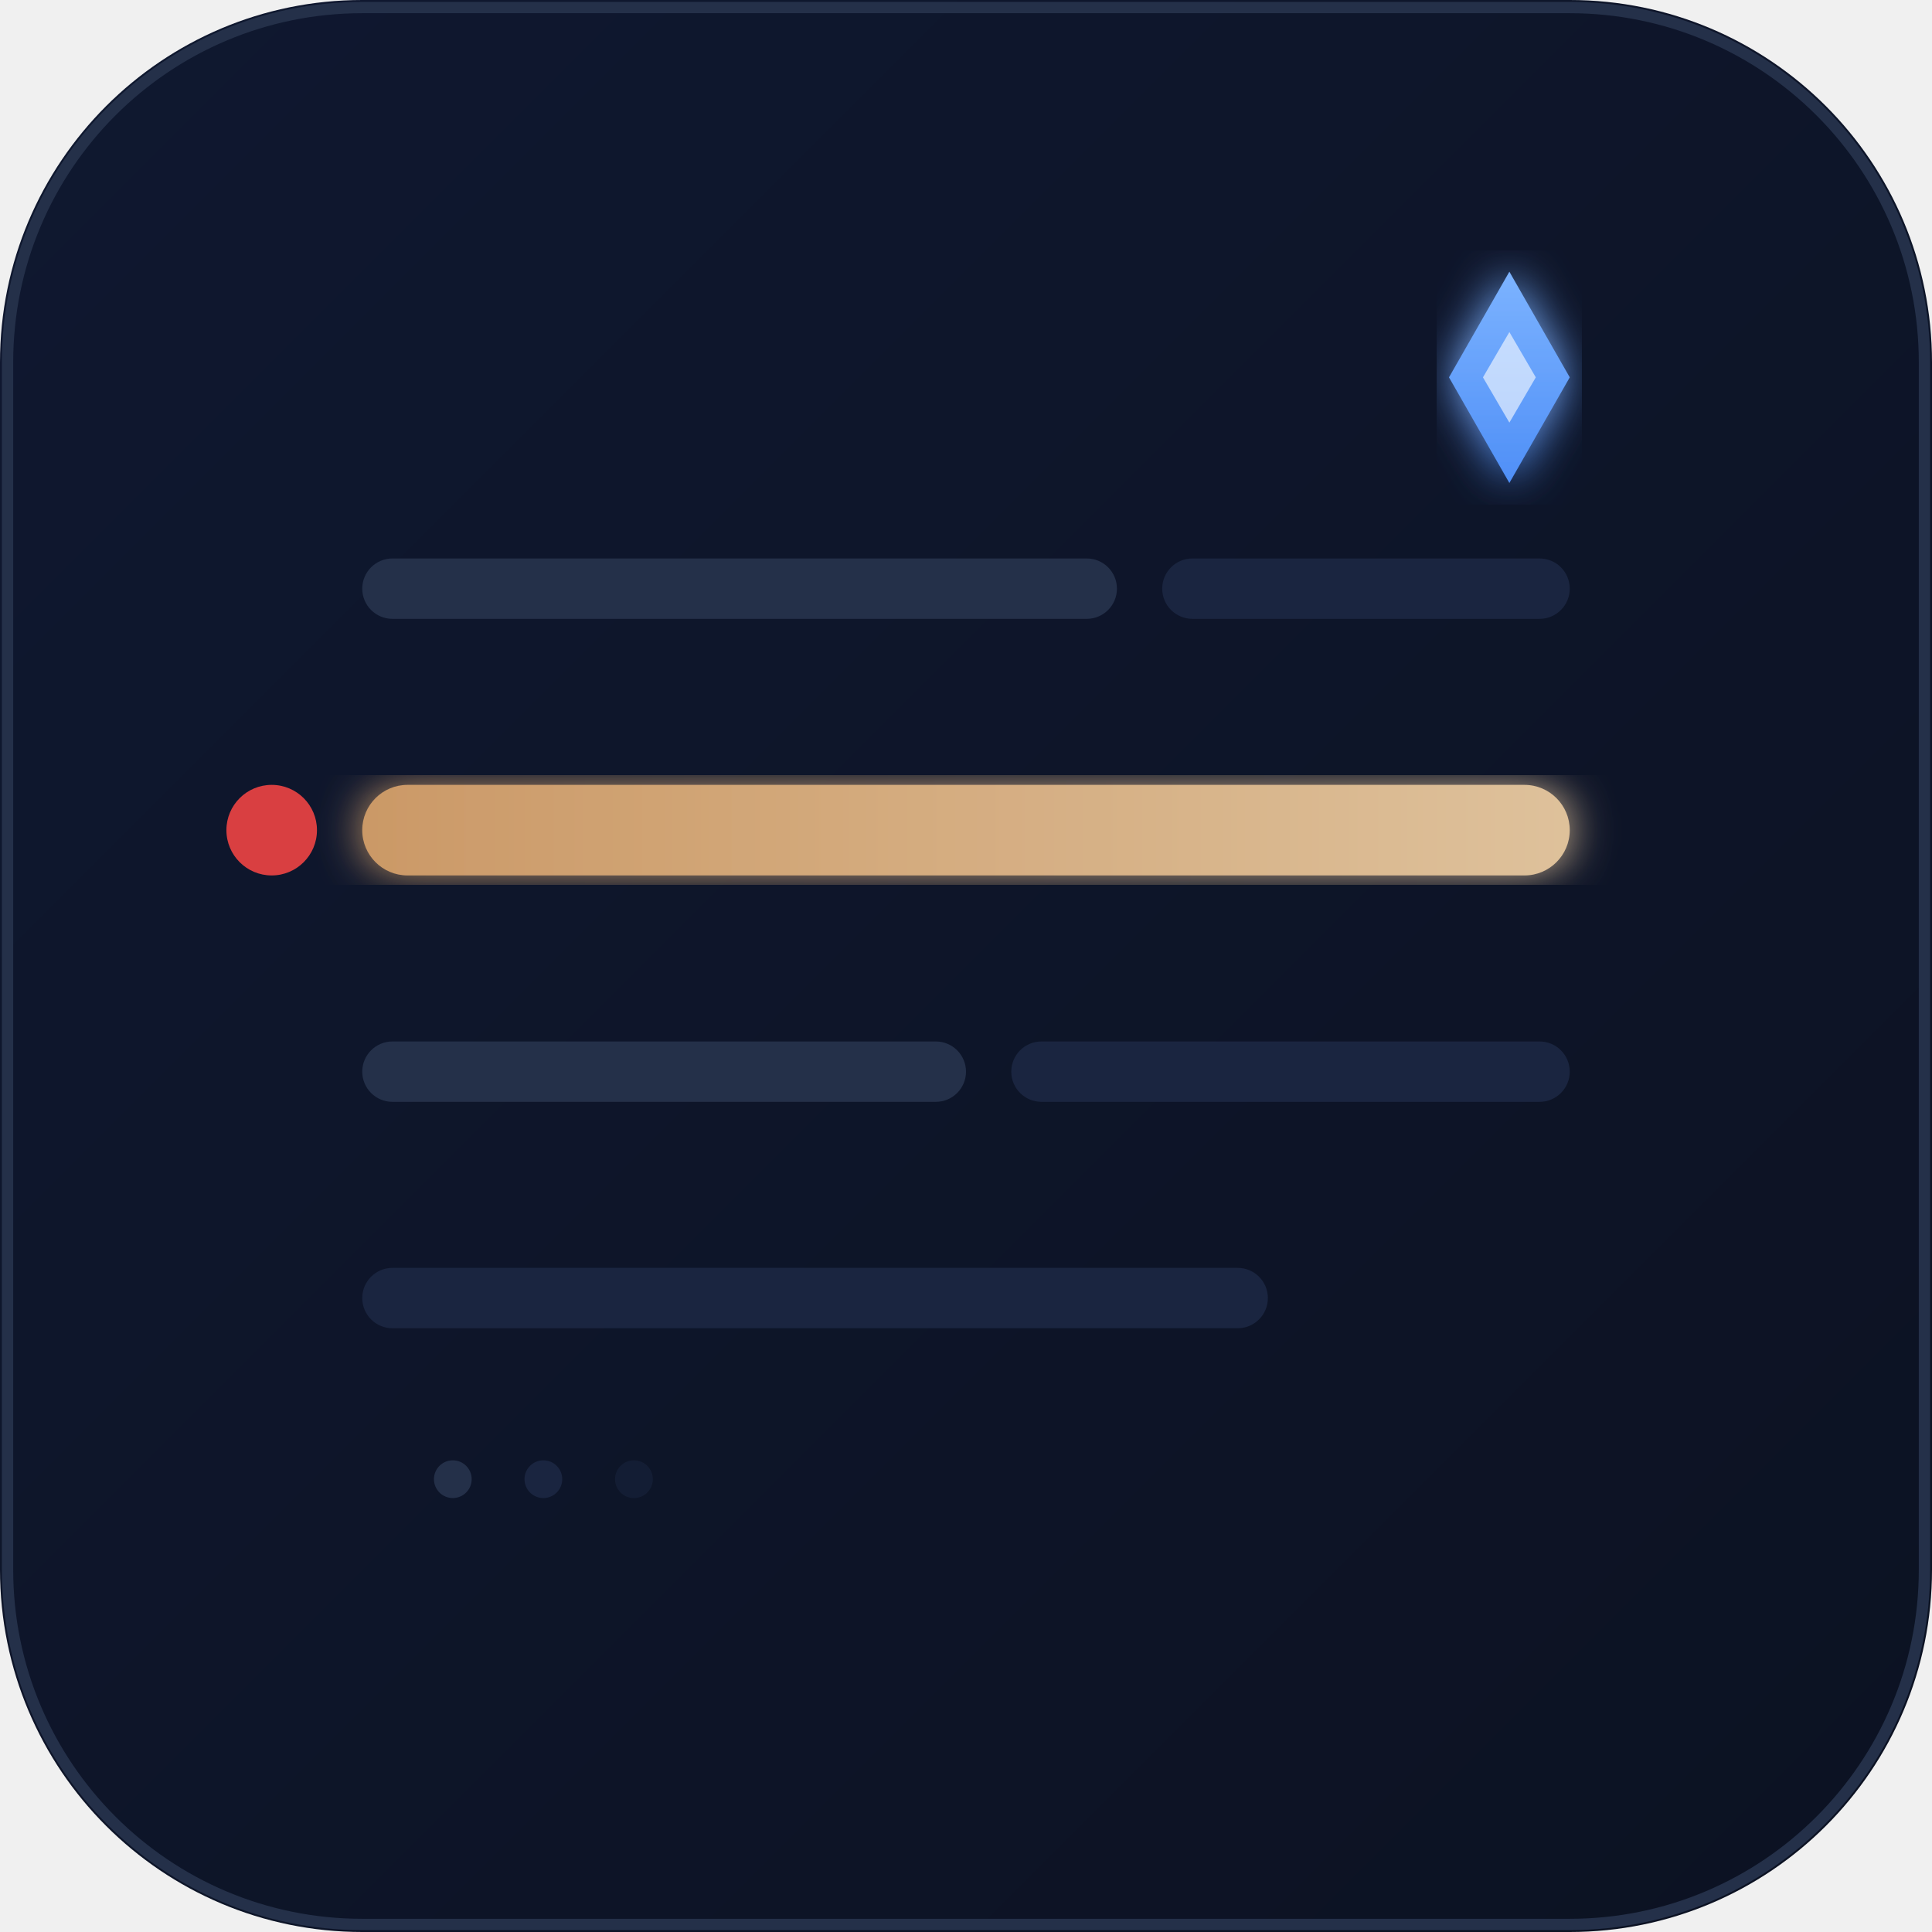
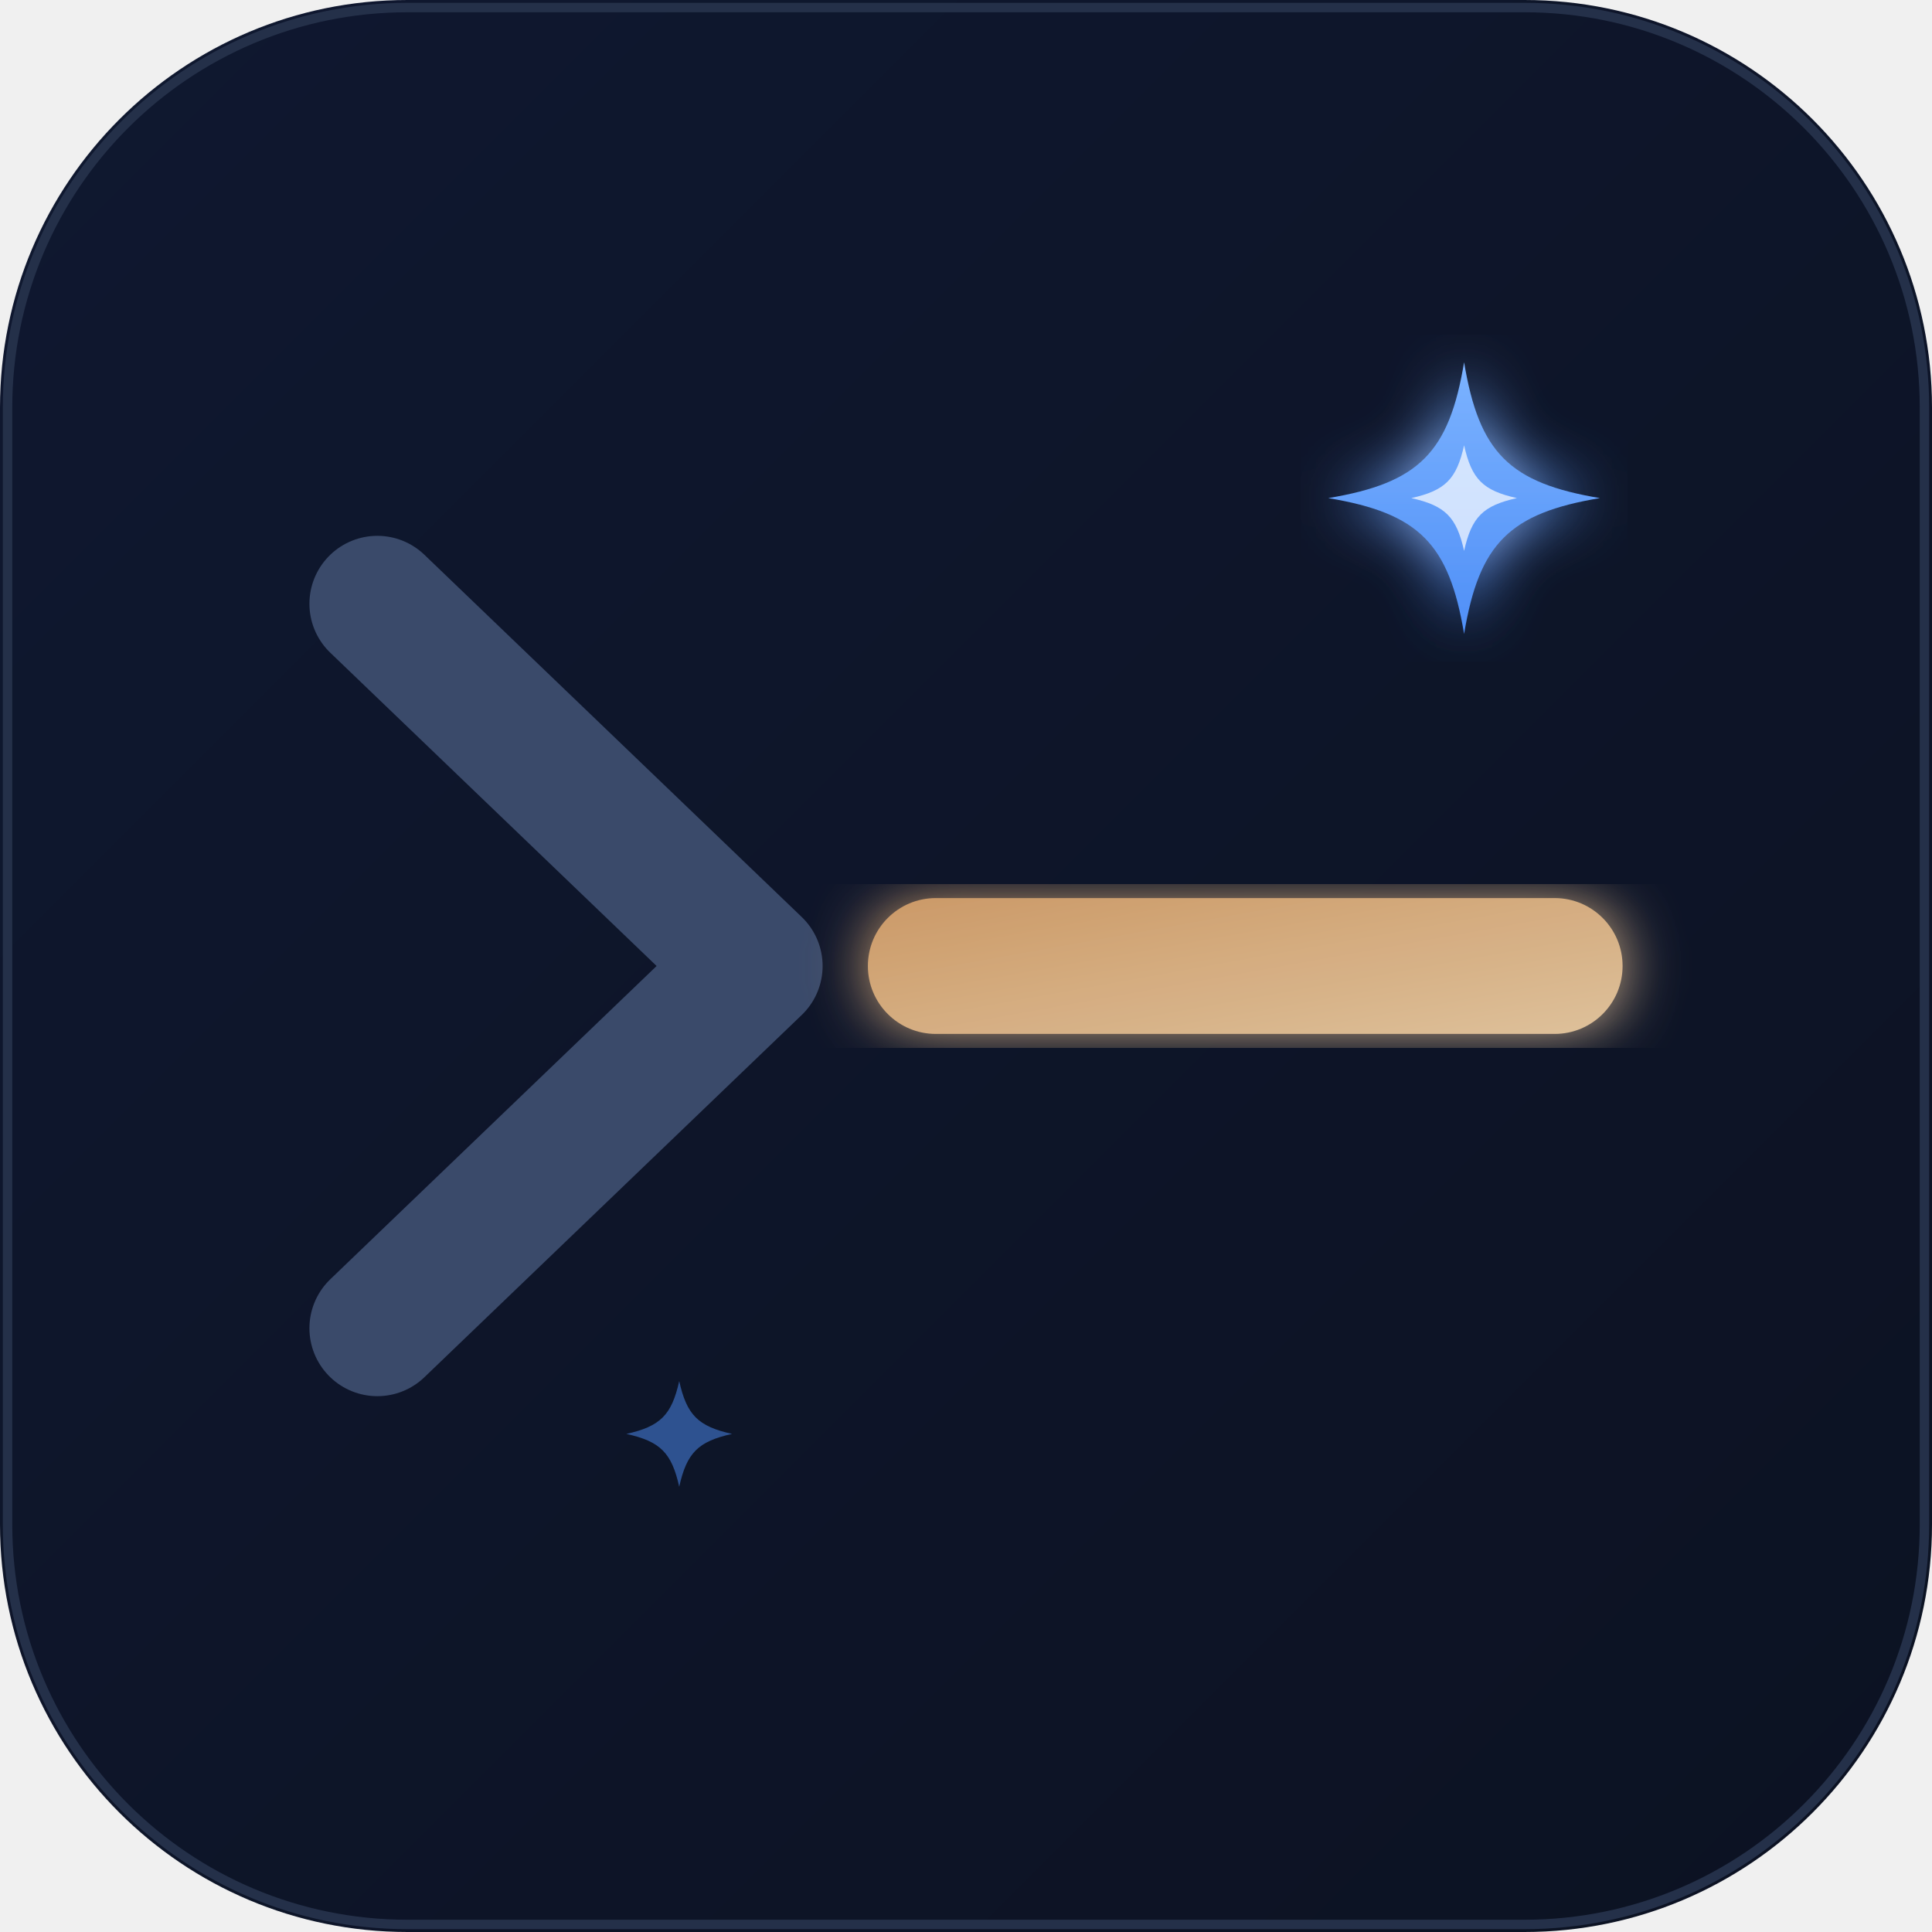
<svg xmlns="http://www.w3.org/2000/svg" viewBox="0 0 512 512">
  <defs>
    <linearGradient id="bg" x1="0" y1="0" x2="1" y2="1">
      <stop offset="0%" stop-color="#0f1830" />
      <stop offset="100%" stop-color="#0c1222" />
    </linearGradient>
-     <linearGradient id="gold" x1="0" y1="0" x2="1" y2="0">
+     <linearGradient id="gold" x1="0" y1="0" x2="1" y2="1">
      <stop offset="0%" stop-color="#d4a06a" />
      <stop offset="100%" stop-color="#e8c9a0" />
    </linearGradient>
    <linearGradient id="blue" x1="0" y1="0" x2="0" y2="1">
      <stop offset="0%" stop-color="#7cb3ff" />
      <stop offset="100%" stop-color="#4f8ff7" />
    </linearGradient>
    <filter id="glow">
-       <feGaussianBlur stdDeviation="6" result="blur" />
+       <feGaussianBlur stdDeviation="8" result="blur" />
      <feMerge>
        <feMergeNode in="blur" />
        <feMergeNode in="SourceGraphic" />
      </feMerge>
    </filter>
  </defs>
-   <rect width="512" height="512" rx="96" fill="url(#bg)" />
-   <rect x="2" y="2" width="508" height="508" rx="94" fill="none" stroke="#243049" stroke-width="3" />
-   <rect x="96" y="148" width="200" height="16" rx="8" fill="#243049" />
-   <rect x="308" y="148" width="108" height="16" rx="8" fill="#1a2540" />
-   <rect x="96" y="208" width="320" height="24" rx="12" fill="url(#gold)" filter="url(#glow)" opacity="0.95" />
-   <circle cx="72" cy="220" r="12" fill="#ef4444" opacity="0.9" />
-   <rect x="96" y="276" width="160" height="16" rx="8" fill="#243049" />
-   <rect x="268" y="276" width="148" height="16" rx="8" fill="#1a2540" />
-   <rect x="96" y="336" width="240" height="16" rx="8" fill="#1a2540" />
-   <g transform="translate(400, 100)" filter="url(#glow)">
-     <path d="M0,-28 L16,0 L0,28 L-16,0 Z" fill="url(#blue)" />
-     <path d="M0,-12 L7,0 L0,12 L-7,0 Z" fill="white" opacity="0.6" />
+   <rect width="512" height="512" rx="108" fill="url(#bg)" />
+   <rect x="2" y="2" width="508" height="508" rx="106" fill="none" stroke="#243049" stroke-width="2.5" />
+   <path d="M100,160 L200,256 L100,352" fill="none" stroke="#3a4a6a" stroke-width="36" stroke-linecap="round" stroke-linejoin="round" />
+   <rect x="230" y="238" width="200" height="36" rx="18" fill="url(#gold)" filter="url(#glow)" opacity="0.95" />
+   <g transform="translate(388, 132)" filter="url(#glow)">
+     <path d="M0,-36 C4,-12 12,-4 36,0 C12,4 4,12 0,36 C-4,12 -12,4 -36,0 C-12,-4 -4,-12 0,-36Z" fill="url(#blue)" />
+     <path d="M0,-14 C2,-5 5,-2 14,0 C5,2 2,5 0,14 C-2,5 -5,2 -14,0 C-5,-2 -2,-5 0,-14Z" fill="white" opacity="0.7" />
  </g>
-   <circle cx="120" cy="392" r="5" fill="#243049" />
-   <circle cx="144" cy="392" r="5" fill="#1a2540" />
-   <circle cx="168" cy="392" r="5" fill="#1a2540" opacity="0.5" />
+   <g transform="translate(180, 380)" opacity="0.5">
+     <path d="M0,-14 C2,-5 5,-2 14,0 C5,2 2,5 0,14 C-2,5 -5,2 -14,0 C-5,-2 -2,-5 0,-14Z" fill="#4f8ff7" />
+   </g>
</svg>
